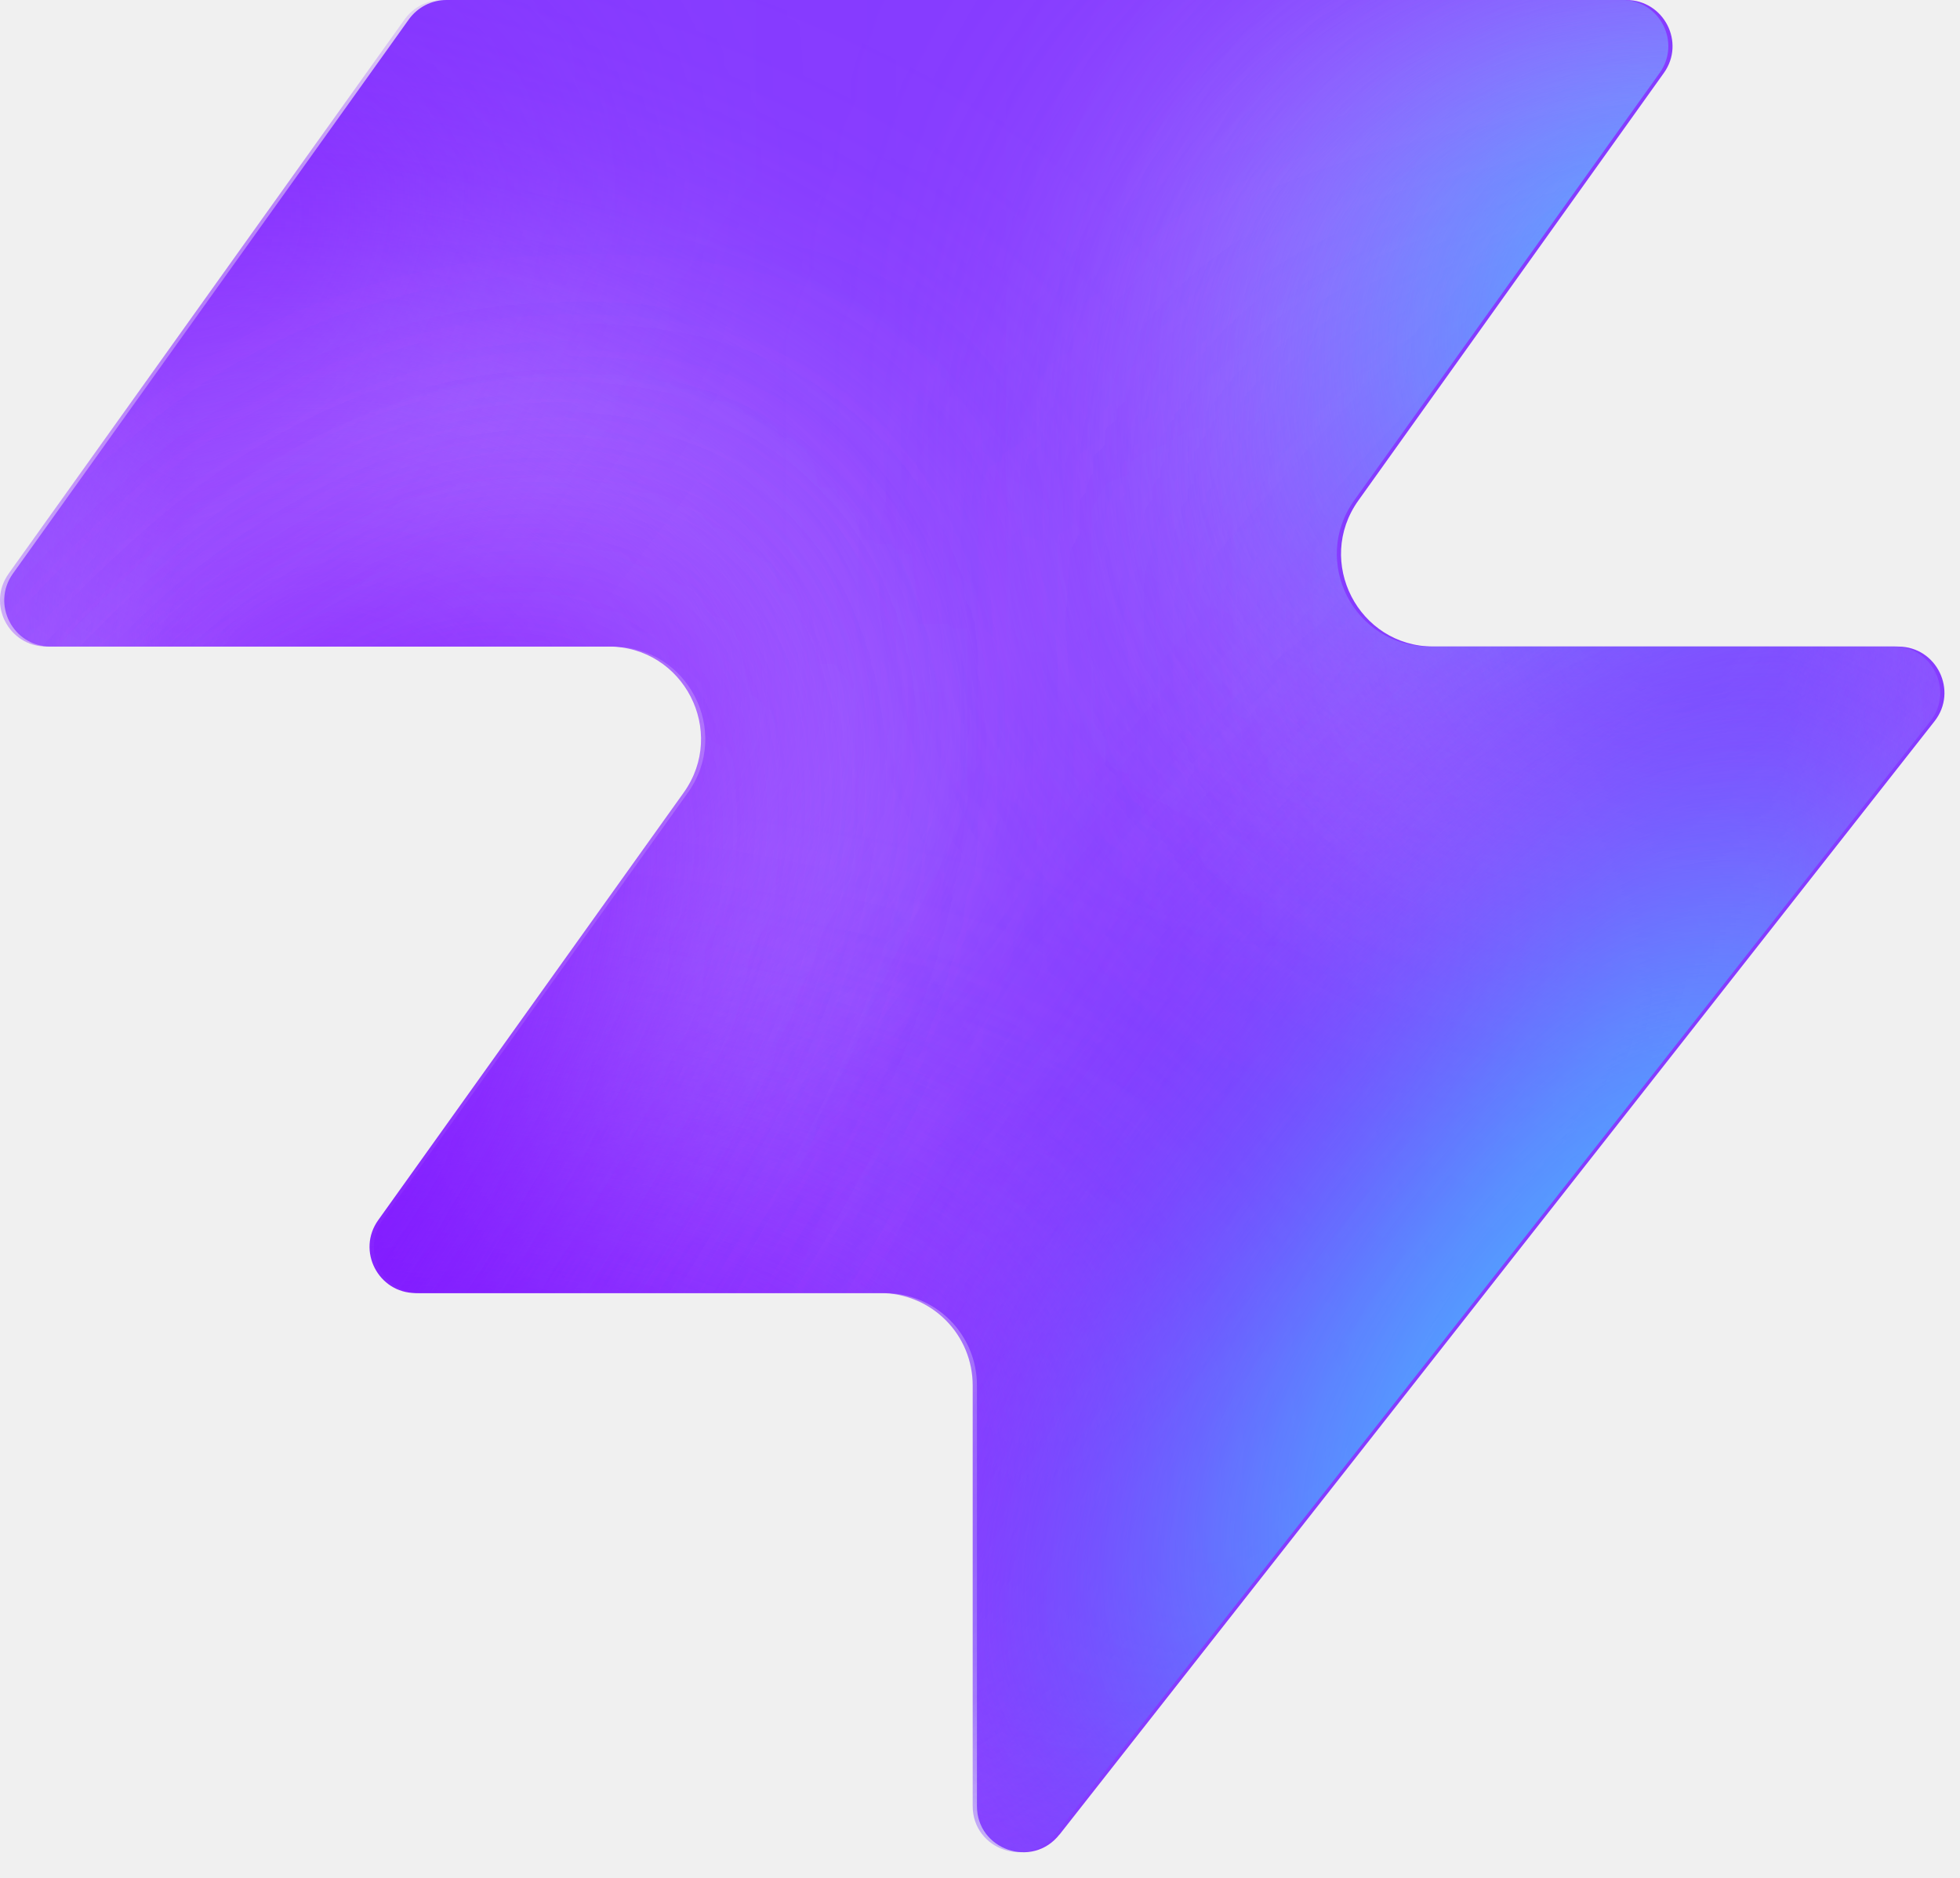
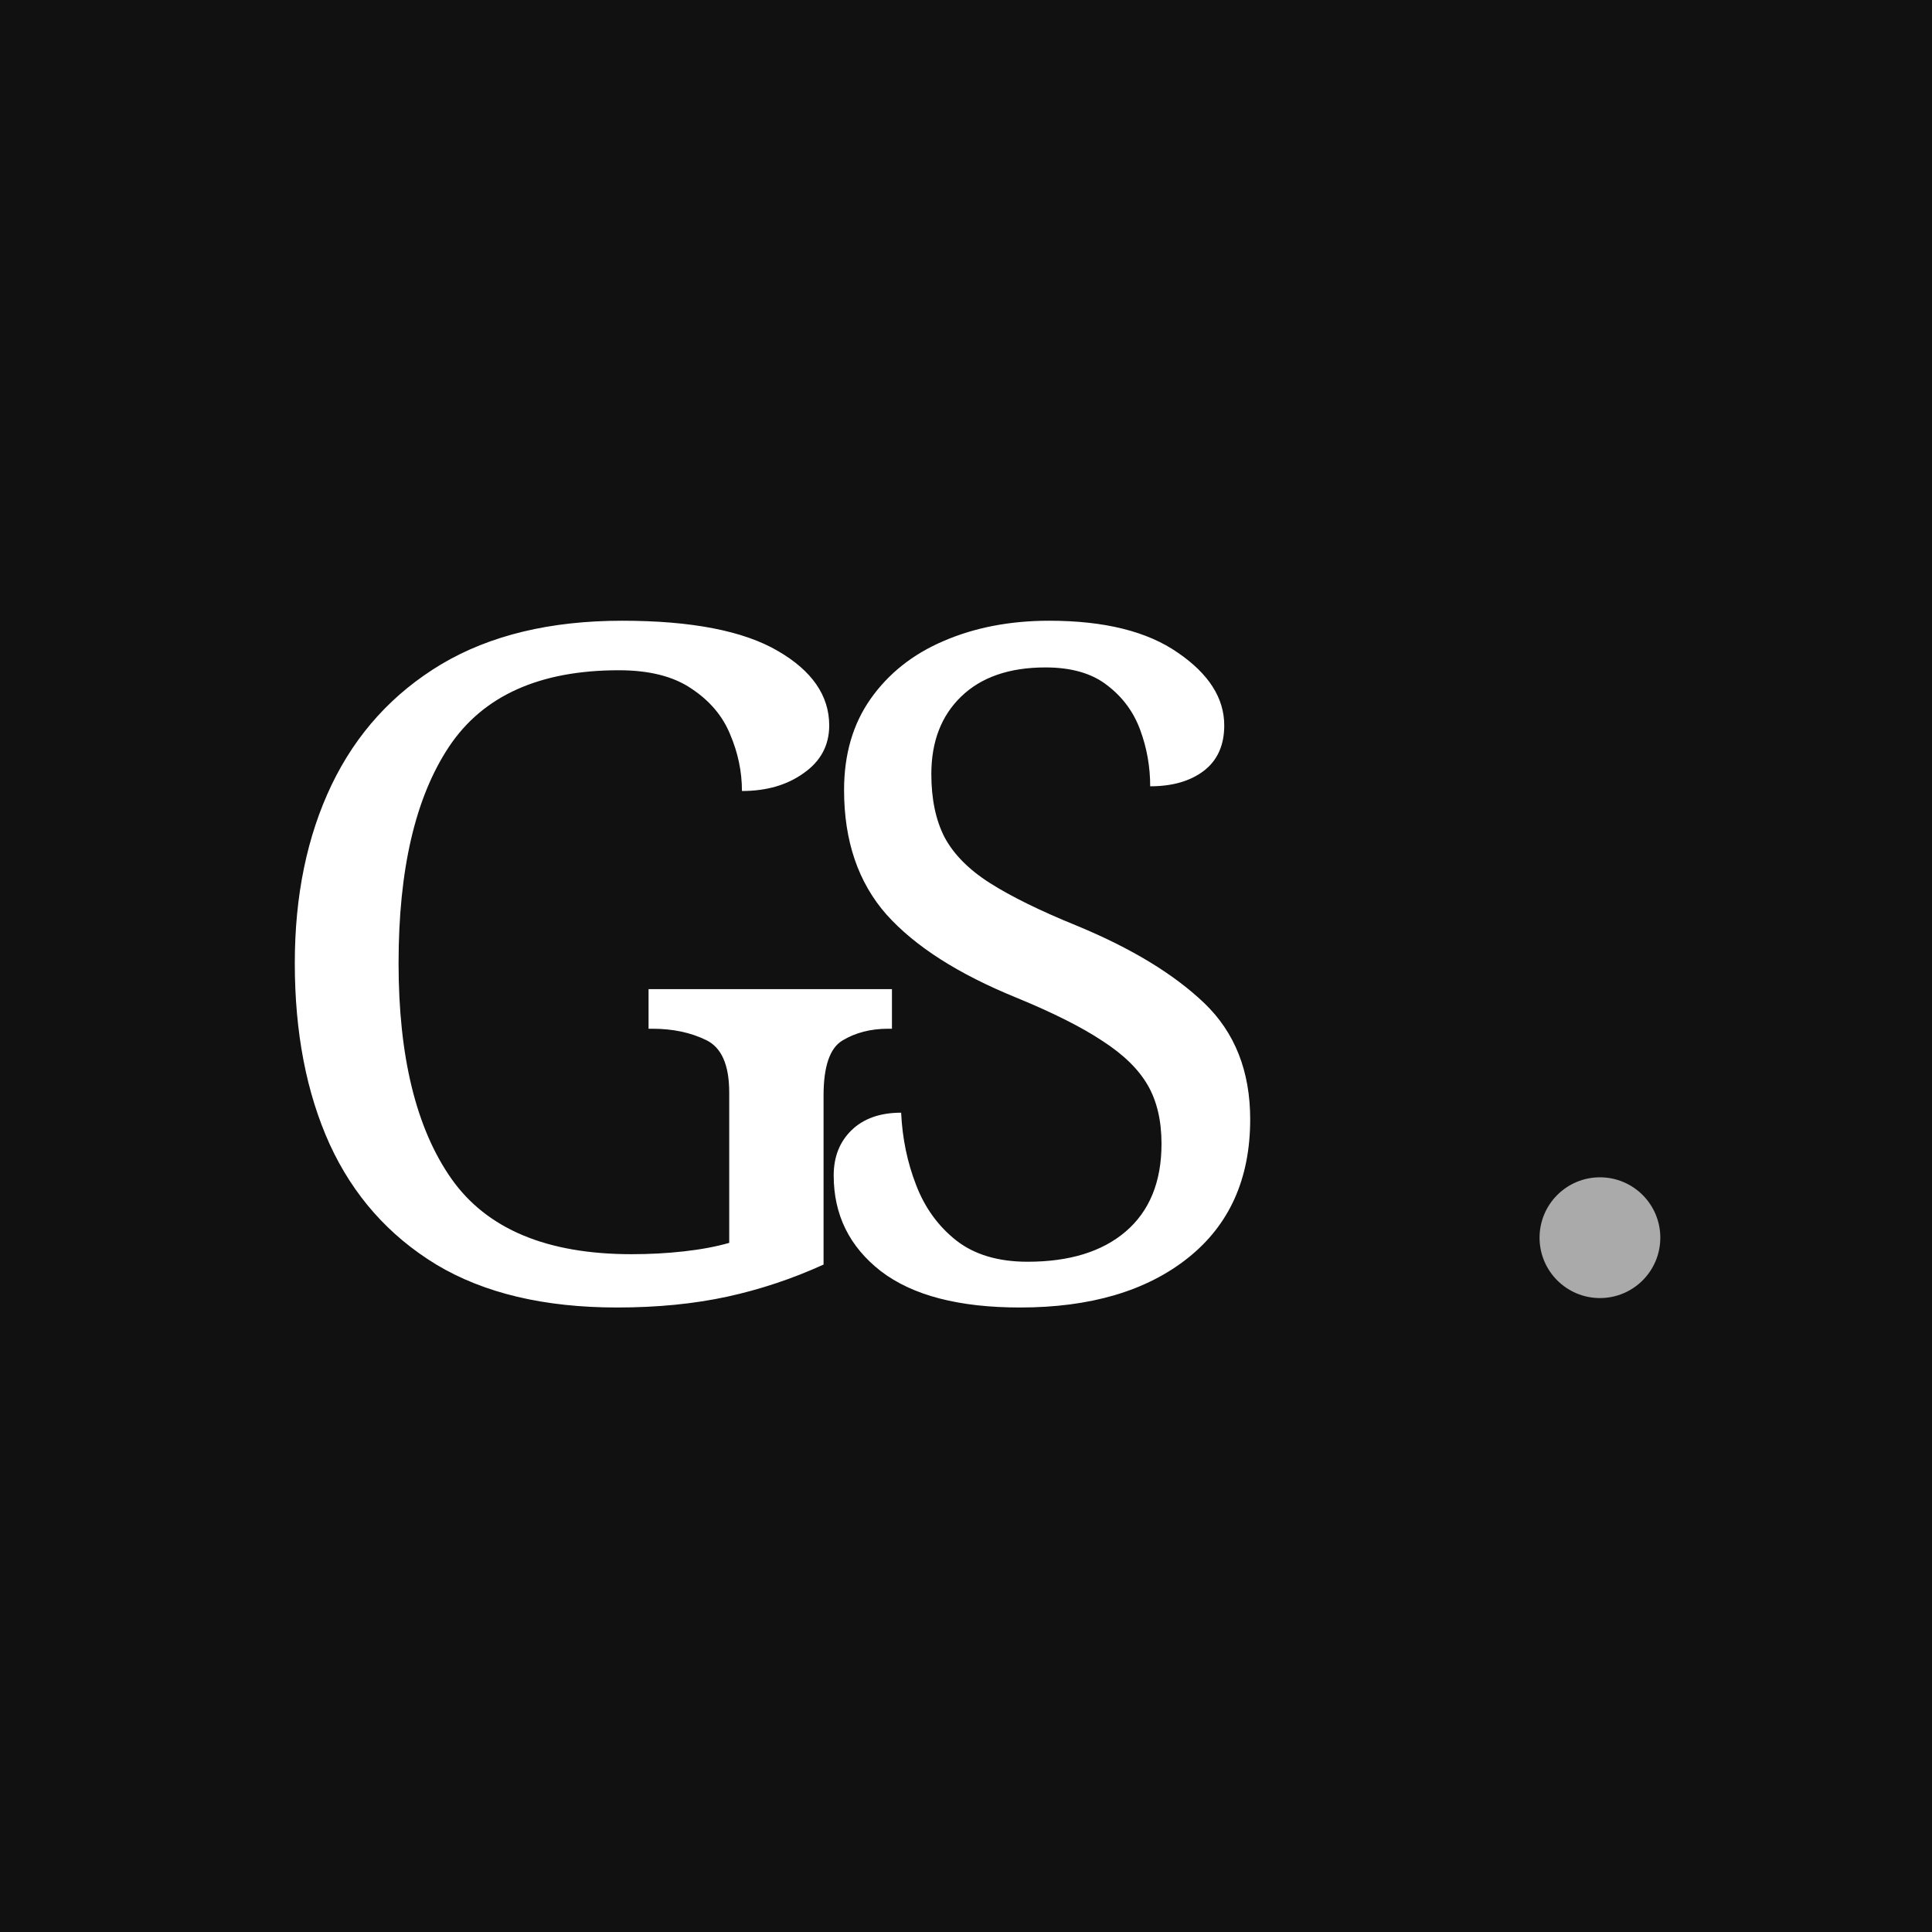
- <svg xmlns="http://www.w3.org/2000/svg" width="48" height="46" fill="none" viewBox="0 0 48 46">
-   <path fill="#863bff" d="M25.946 44.938c-.664.845-2.021.375-2.021-.698V33.937a2.26 2.26 0 0 0-2.262-2.262H10.287c-.92 0-1.456-1.04-.92-1.788l7.48-10.471c1.07-1.497 0-3.578-1.842-3.578H1.237c-.92 0-1.456-1.04-.92-1.788L10.013.474c.214-.297.556-.474.92-.474h28.894c.92 0 1.456 1.04.92 1.788l-7.48 10.471c-1.07 1.498 0 3.579 1.842 3.579h11.377c.943 0 1.473 1.088.89 1.83L25.947 44.94z" style="fill:#863bff;fill:color(display-p3 .525 .23 1);fill-opacity:1" />
-   <mask id="a" width="48" height="46" x="0" y="0" maskUnits="userSpaceOnUse" style="mask-type:alpha">
-     <path fill="#000" d="M25.842 44.938c-.664.844-2.021.375-2.021-.698V33.937a2.26 2.26 0 0 0-2.262-2.262H10.183c-.92 0-1.456-1.04-.92-1.788l7.48-10.471c1.07-1.498 0-3.579-1.842-3.579H1.133c-.92 0-1.456-1.04-.92-1.787L9.91.473c.214-.297.556-.474.92-.474h28.894c.92 0 1.456 1.04.92 1.788l-7.48 10.471c-1.07 1.498 0 3.578 1.842 3.578h11.377c.943 0 1.473 1.088.89 1.832L25.843 44.94z" style="fill:#000;fill-opacity:1" />
-   </mask>
-   <g mask="url(#a)">
-     <g filter="url(#b)">
-       <ellipse cx="5.508" cy="14.704" fill="#ede6ff" rx="5.508" ry="14.704" style="fill:#ede6ff;fill:color(display-p3 .927 .903 1);fill-opacity:1" transform="matrix(.00324 1 1 -.00324 -4.47 31.516)" />
-     </g>
-     <g filter="url(#c)">
-       <ellipse cx="10.399" cy="29.851" fill="#ede6ff" rx="10.399" ry="29.851" style="fill:#ede6ff;fill:color(display-p3 .927 .903 1);fill-opacity:1" transform="matrix(.00324 1 1 -.00324 -39.328 7.883)" />
-     </g>
-     <g filter="url(#d)">
-       <ellipse cx="5.508" cy="30.487" fill="#7e14ff" rx="5.508" ry="30.487" style="fill:#7e14ff;fill:color(display-p3 .492 .077 1);fill-opacity:1" transform="rotate(89.814 -25.913 -14.639)scale(1 -1)" />
-     </g>
-     <g filter="url(#e)">
-       <ellipse cx="5.508" cy="30.599" fill="#7e14ff" rx="5.508" ry="30.599" style="fill:#7e14ff;fill:color(display-p3 .492 .077 1);fill-opacity:1" transform="rotate(89.814 -32.644 -3.334)scale(1 -1)" />
-     </g>
-     <g filter="url(#f)">
-       <ellipse cx="5.508" cy="30.599" fill="#7e14ff" rx="5.508" ry="30.599" style="fill:#7e14ff;fill:color(display-p3 .492 .077 1);fill-opacity:1" transform="matrix(.00324 1 1 -.00324 -34.34 30.47)" />
-     </g>
-     <g filter="url(#g)">
-       <ellipse cx="14.072" cy="22.078" fill="#ede6ff" rx="14.072" ry="22.078" style="fill:#ede6ff;fill:color(display-p3 .927 .903 1);fill-opacity:1" transform="rotate(93.35 24.506 48.493)scale(-1 1)" />
-     </g>
-     <g filter="url(#h)">
-       <ellipse cx="3.47" cy="21.501" fill="#7e14ff" rx="3.47" ry="21.501" style="fill:#7e14ff;fill:color(display-p3 .492 .077 1);fill-opacity:1" transform="rotate(89.009 28.708 47.59)scale(-1 1)" />
-     </g>
-     <g filter="url(#i)">
-       <ellipse cx="3.47" cy="21.501" fill="#7e14ff" rx="3.47" ry="21.501" style="fill:#7e14ff;fill:color(display-p3 .492 .077 1);fill-opacity:1" transform="rotate(89.009 28.708 47.59)scale(-1 1)" />
-     </g>
-     <g filter="url(#j)">
-       <ellipse cx=".387" cy="8.972" fill="#7e14ff" rx="4.407" ry="29.108" style="fill:#7e14ff;fill:color(display-p3 .492 .077 1);fill-opacity:1" transform="rotate(39.51 .387 8.972)" />
-     </g>
-     <g filter="url(#k)">
-       <ellipse cx="47.523" cy="-6.092" fill="#7e14ff" rx="4.407" ry="29.108" style="fill:#7e14ff;fill:color(display-p3 .492 .077 1);fill-opacity:1" transform="rotate(37.892 47.523 -6.092)" />
-     </g>
-     <g filter="url(#l)">
-       <ellipse cx="41.412" cy="6.333" fill="#47bfff" rx="5.971" ry="9.665" style="fill:#47bfff;fill:color(display-p3 .28 .748 1);fill-opacity:1" transform="rotate(37.892 41.412 6.333)" />
-     </g>
-     <g filter="url(#m)">
-       <ellipse cx="-1.879" cy="38.332" fill="#7e14ff" rx="4.407" ry="29.108" style="fill:#7e14ff;fill:color(display-p3 .492 .077 1);fill-opacity:1" transform="rotate(37.892 -1.88 38.332)" />
-     </g>
-     <g filter="url(#n)">
-       <ellipse cx="-1.879" cy="38.332" fill="#7e14ff" rx="4.407" ry="29.108" style="fill:#7e14ff;fill:color(display-p3 .492 .077 1);fill-opacity:1" transform="rotate(37.892 -1.88 38.332)" />
-     </g>
-     <g filter="url(#o)">
-       <ellipse cx="35.651" cy="29.907" fill="#7e14ff" rx="4.407" ry="29.108" style="fill:#7e14ff;fill:color(display-p3 .492 .077 1);fill-opacity:1" transform="rotate(37.892 35.651 29.907)" />
-     </g>
-     <g filter="url(#p)">
-       <ellipse cx="38.418" cy="32.4" fill="#47bfff" rx="5.971" ry="15.297" style="fill:#47bfff;fill:color(display-p3 .28 .748 1);fill-opacity:1" transform="rotate(37.892 38.418 32.4)" />
-     </g>
-   </g>
-   <defs>
-     <filter id="b" width="60.045" height="41.654" x="-19.77" y="16.149" color-interpolation-filters="sRGB" filterUnits="userSpaceOnUse">
-       <feFlood flood-opacity="0" result="BackgroundImageFix" />
-       <feBlend in="SourceGraphic" in2="BackgroundImageFix" result="shape" />
-       <feGaussianBlur result="effect1_foregroundBlur_2002_17158" stdDeviation="7.659" />
-     </filter>
-     <filter id="c" width="90.34" height="51.437" x="-54.613" y="-7.533" color-interpolation-filters="sRGB" filterUnits="userSpaceOnUse">
-       <feFlood flood-opacity="0" result="BackgroundImageFix" />
-       <feBlend in="SourceGraphic" in2="BackgroundImageFix" result="shape" />
-       <feGaussianBlur result="effect1_foregroundBlur_2002_17158" stdDeviation="7.659" />
-     </filter>
-     <filter id="d" width="79.355" height="29.4" x="-49.64" y="2.03" color-interpolation-filters="sRGB" filterUnits="userSpaceOnUse">
-       <feFlood flood-opacity="0" result="BackgroundImageFix" />
-       <feBlend in="SourceGraphic" in2="BackgroundImageFix" result="shape" />
-       <feGaussianBlur result="effect1_foregroundBlur_2002_17158" stdDeviation="4.596" />
-     </filter>
-     <filter id="e" width="79.579" height="29.4" x="-45.045" y="20.029" color-interpolation-filters="sRGB" filterUnits="userSpaceOnUse">
-       <feFlood flood-opacity="0" result="BackgroundImageFix" />
-       <feBlend in="SourceGraphic" in2="BackgroundImageFix" result="shape" />
-       <feGaussianBlur result="effect1_foregroundBlur_2002_17158" stdDeviation="4.596" />
-     </filter>
-     <filter id="f" width="79.579" height="29.4" x="-43.513" y="21.178" color-interpolation-filters="sRGB" filterUnits="userSpaceOnUse">
-       <feFlood flood-opacity="0" result="BackgroundImageFix" />
-       <feBlend in="SourceGraphic" in2="BackgroundImageFix" result="shape" />
-       <feGaussianBlur result="effect1_foregroundBlur_2002_17158" stdDeviation="4.596" />
-     </filter>
-     <filter id="g" width="74.749" height="58.852" x="15.756" y="-17.901" color-interpolation-filters="sRGB" filterUnits="userSpaceOnUse">
-       <feFlood flood-opacity="0" result="BackgroundImageFix" />
-       <feBlend in="SourceGraphic" in2="BackgroundImageFix" result="shape" />
-       <feGaussianBlur result="effect1_foregroundBlur_2002_17158" stdDeviation="7.659" />
-     </filter>
-     <filter id="h" width="61.377" height="25.362" x="23.548" y="2.284" color-interpolation-filters="sRGB" filterUnits="userSpaceOnUse">
-       <feFlood flood-opacity="0" result="BackgroundImageFix" />
-       <feBlend in="SourceGraphic" in2="BackgroundImageFix" result="shape" />
-       <feGaussianBlur result="effect1_foregroundBlur_2002_17158" stdDeviation="4.596" />
-     </filter>
-     <filter id="i" width="61.377" height="25.362" x="23.548" y="2.284" color-interpolation-filters="sRGB" filterUnits="userSpaceOnUse">
-       <feFlood flood-opacity="0" result="BackgroundImageFix" />
-       <feBlend in="SourceGraphic" in2="BackgroundImageFix" result="shape" />
-       <feGaussianBlur result="effect1_foregroundBlur_2002_17158" stdDeviation="4.596" />
-     </filter>
-     <filter id="j" width="56.045" height="63.649" x="-27.636" y="-22.853" color-interpolation-filters="sRGB" filterUnits="userSpaceOnUse">
-       <feFlood flood-opacity="0" result="BackgroundImageFix" />
-       <feBlend in="SourceGraphic" in2="BackgroundImageFix" result="shape" />
-       <feGaussianBlur result="effect1_foregroundBlur_2002_17158" stdDeviation="4.596" />
-     </filter>
-     <filter id="k" width="54.814" height="64.646" x="20.116" y="-38.415" color-interpolation-filters="sRGB" filterUnits="userSpaceOnUse">
-       <feFlood flood-opacity="0" result="BackgroundImageFix" />
-       <feBlend in="SourceGraphic" in2="BackgroundImageFix" result="shape" />
-       <feGaussianBlur result="effect1_foregroundBlur_2002_17158" stdDeviation="4.596" />
-     </filter>
-     <filter id="l" width="33.541" height="35.313" x="24.641" y="-11.323" color-interpolation-filters="sRGB" filterUnits="userSpaceOnUse">
-       <feFlood flood-opacity="0" result="BackgroundImageFix" />
-       <feBlend in="SourceGraphic" in2="BackgroundImageFix" result="shape" />
-       <feGaussianBlur result="effect1_foregroundBlur_2002_17158" stdDeviation="4.596" />
-     </filter>
-     <filter id="m" width="54.814" height="64.646" x="-29.286" y="6.009" color-interpolation-filters="sRGB" filterUnits="userSpaceOnUse">
-       <feFlood flood-opacity="0" result="BackgroundImageFix" />
-       <feBlend in="SourceGraphic" in2="BackgroundImageFix" result="shape" />
-       <feGaussianBlur result="effect1_foregroundBlur_2002_17158" stdDeviation="4.596" />
-     </filter>
-     <filter id="n" width="54.814" height="64.646" x="-29.286" y="6.009" color-interpolation-filters="sRGB" filterUnits="userSpaceOnUse">
-       <feFlood flood-opacity="0" result="BackgroundImageFix" />
-       <feBlend in="SourceGraphic" in2="BackgroundImageFix" result="shape" />
-       <feGaussianBlur result="effect1_foregroundBlur_2002_17158" stdDeviation="4.596" />
-     </filter>
-     <filter id="o" width="54.814" height="64.646" x="8.244" y="-2.416" color-interpolation-filters="sRGB" filterUnits="userSpaceOnUse">
-       <feFlood flood-opacity="0" result="BackgroundImageFix" />
-       <feBlend in="SourceGraphic" in2="BackgroundImageFix" result="shape" />
-       <feGaussianBlur result="effect1_foregroundBlur_2002_17158" stdDeviation="4.596" />
-     </filter>
-     <filter id="p" width="39.409" height="43.623" x="18.713" y="10.588" color-interpolation-filters="sRGB" filterUnits="userSpaceOnUse">
-       <feFlood flood-opacity="0" result="BackgroundImageFix" />
-       <feBlend in="SourceGraphic" in2="BackgroundImageFix" result="shape" />
-       <feGaussianBlur result="effect1_foregroundBlur_2002_17158" stdDeviation="4.596" />
-     </filter>
-   </defs>
+ <svg xmlns="http://www.w3.org/2000/svg" viewBox="0 0 64 64">
+   <rect width="64" height="64" fill="#111" />
+   <text x="8" y="43" fill="#fff" font-family="Georgia,serif" font-size="31" letter-spacing="-4">GS</text>
+   <circle cx="53" cy="41" r="2" fill="#aaa" />
</svg>
